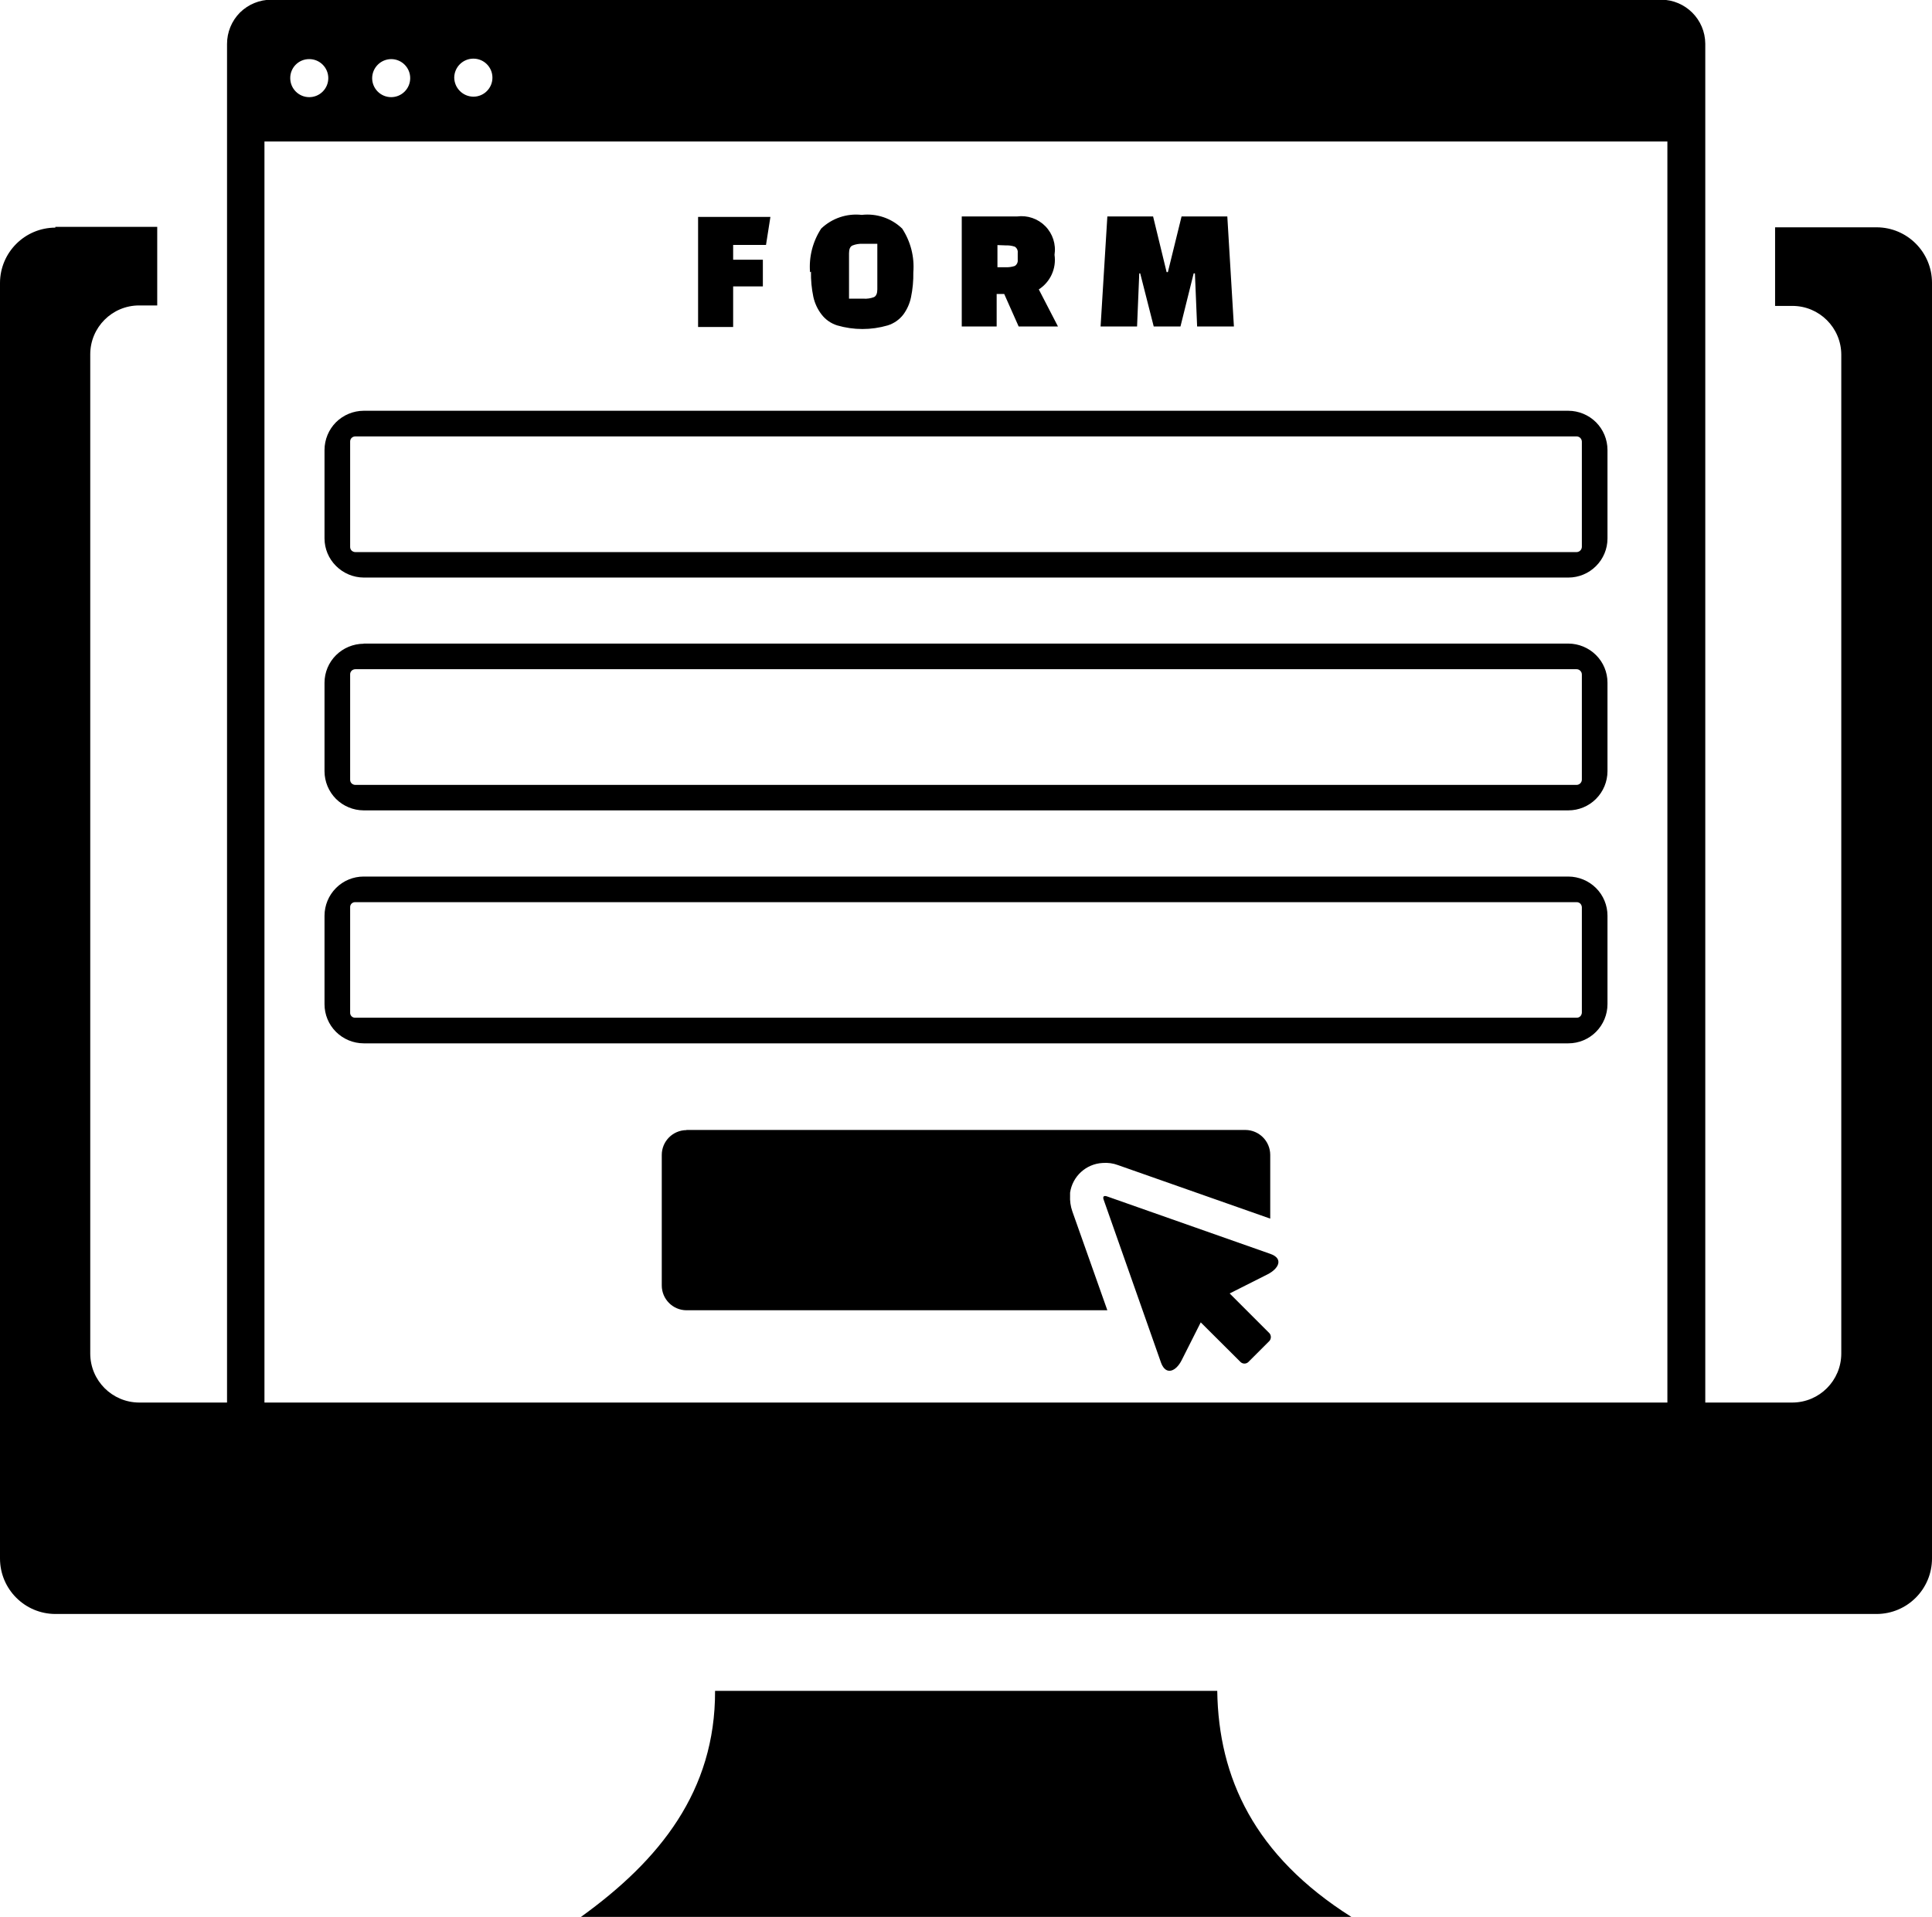
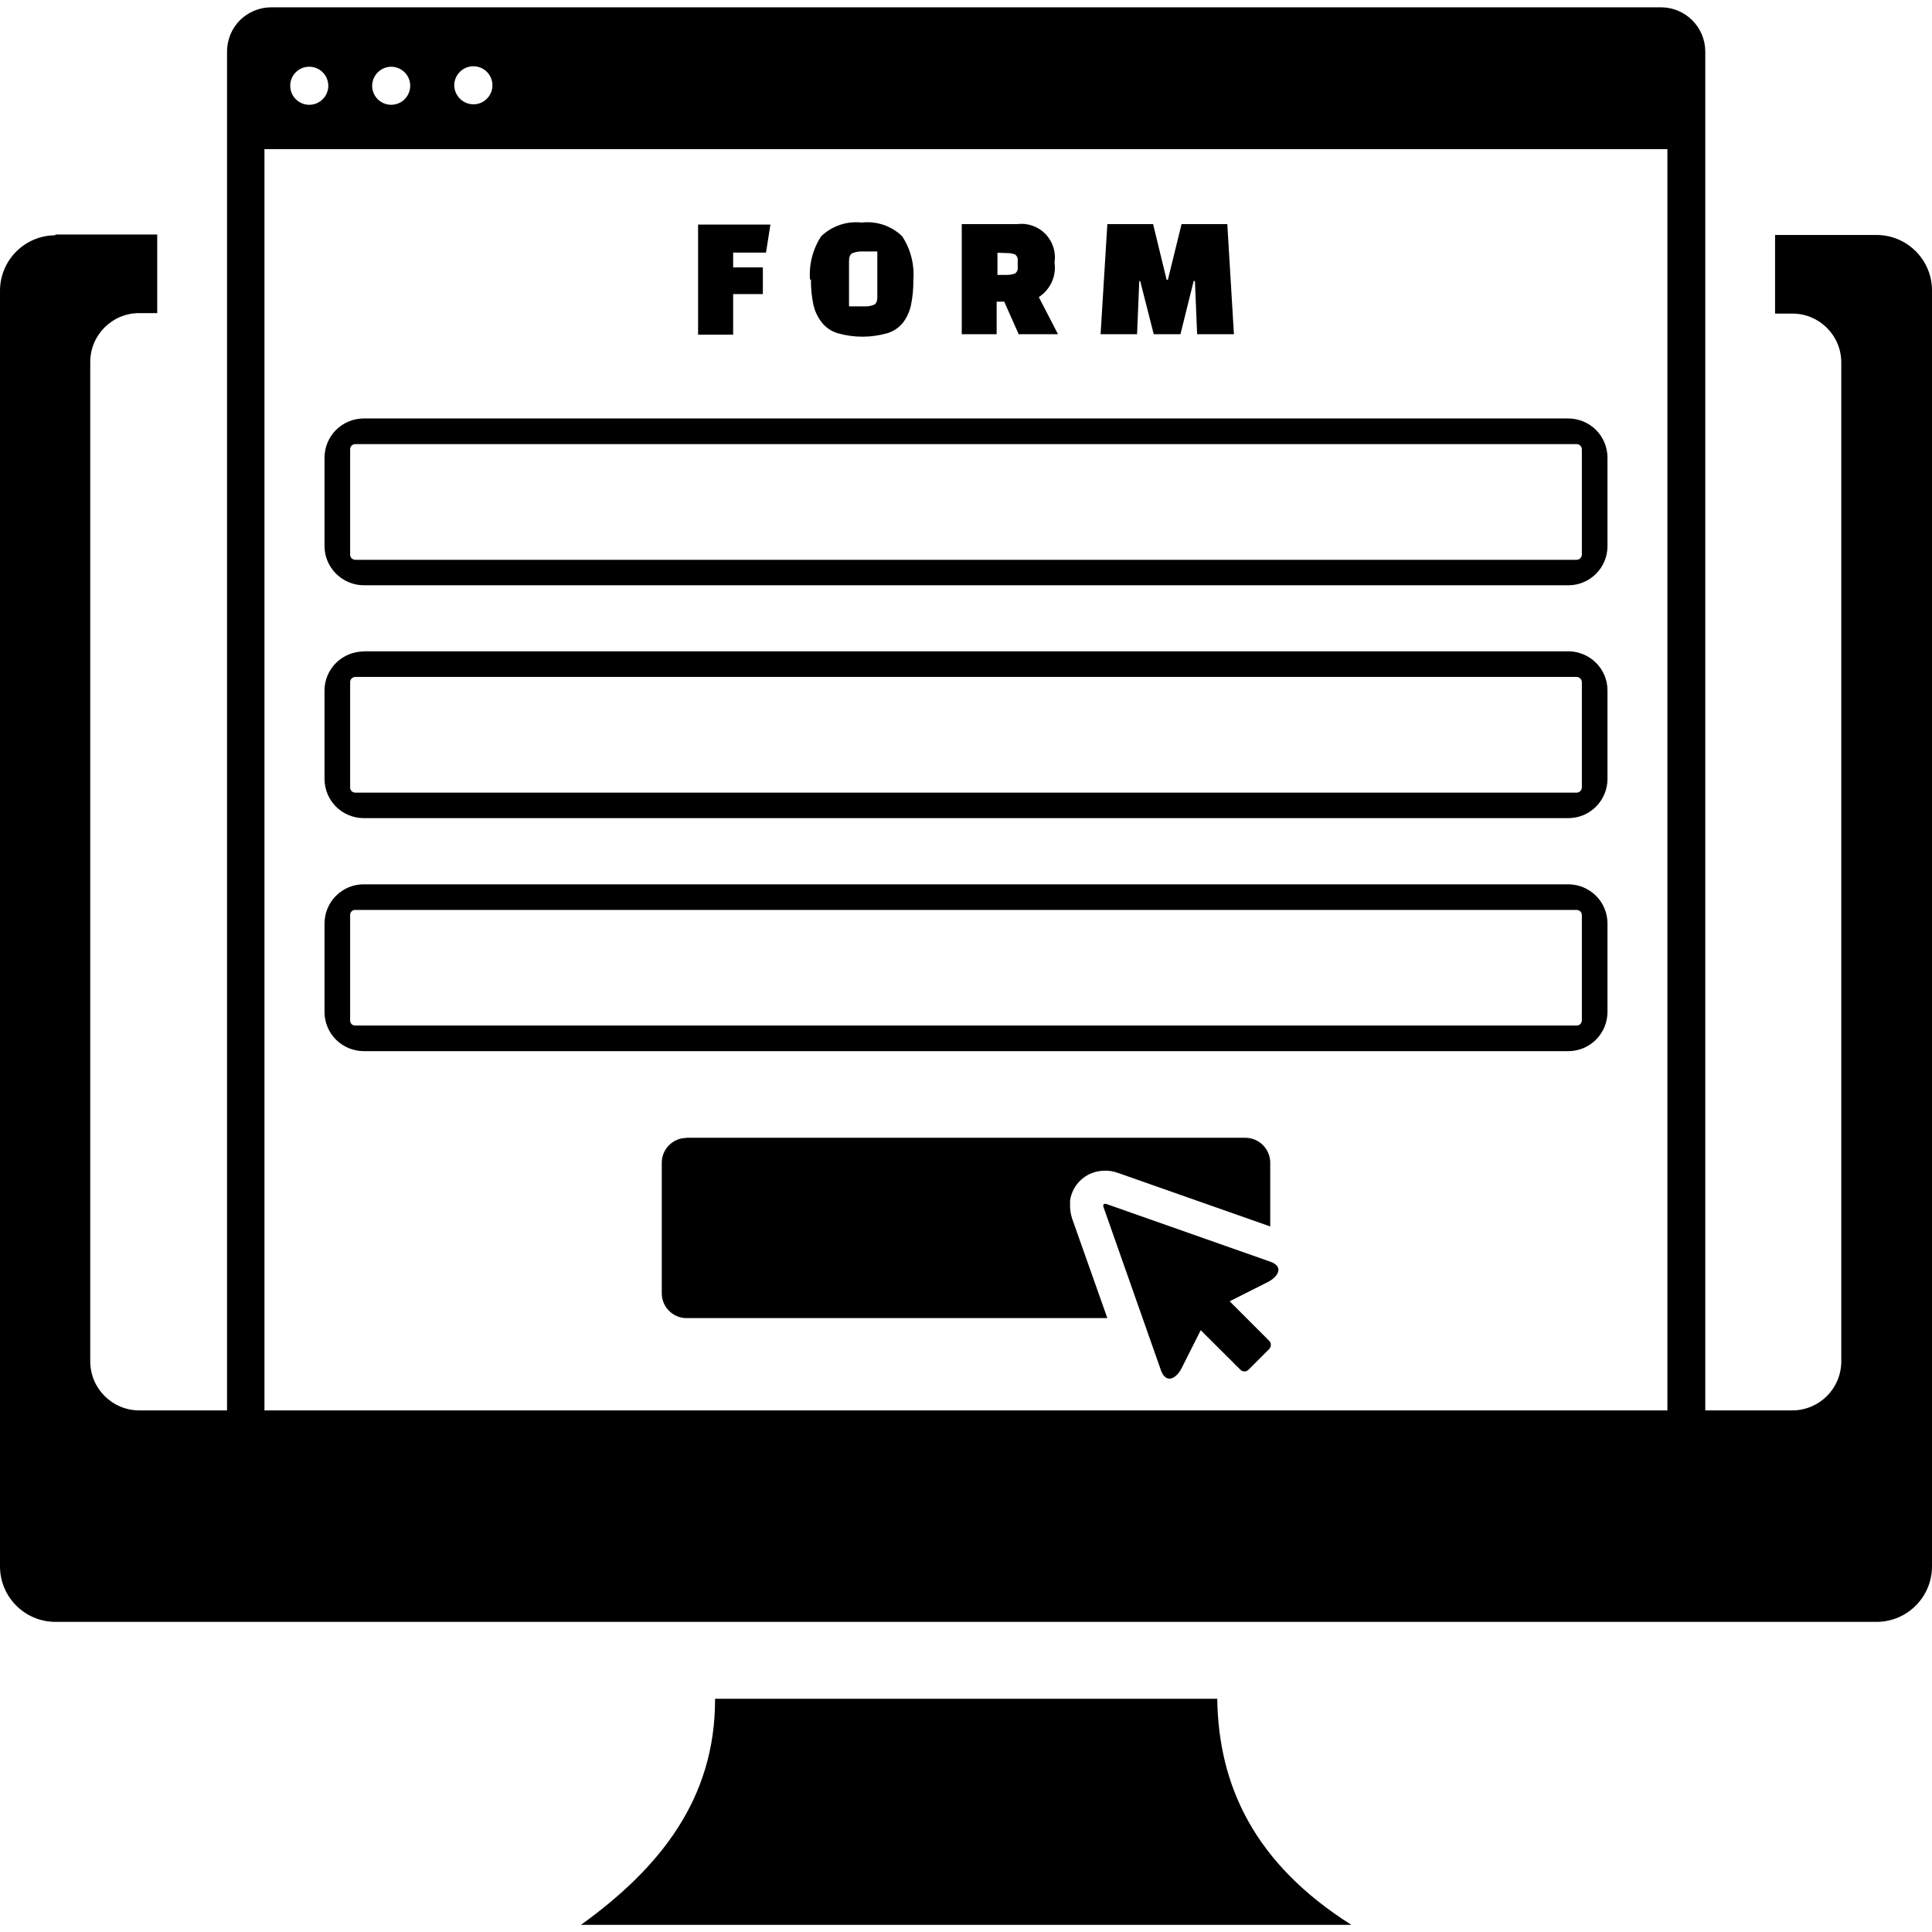
- <svg xmlns="http://www.w3.org/2000/svg" id="Layer_1" data-name="Layer 1" viewBox="0 0 122.88 121.91">
+ <svg xmlns="http://www.w3.org/2000/svg" id="Layer_1" data-name="Layer 1" width="60px" height="60px" viewBox="0 0 122.88 121.91">
  <defs>
    <style>.cls-1{fill-rule:evenodd;}</style>
  </defs>
  <path class="cls-1" d="M30.11,3.73a1.21,1.21,0,1,1,0,2.42,1.23,1.23,0,0,1-1.22-1.21,1.22,1.22,0,0,1,1.22-1.21ZM79.39,86.65a.36.36,0,0,1-.48,0l-2.54-2.53-1.21,2.4c-.36.72-1,1-1.31.18L70.2,76.33c-.08-.21,0-.3.22-.22l10.37,3.65c.87.3.54.95-.18,1.31l-2.4,1.21,2.53,2.53a.38.38,0,0,1,0,.49l-1.35,1.35ZM43.66,71.88H79.22a1.59,1.59,0,0,1,1.57,1.58v4.06l-9.67-3.4a2.27,2.27,0,0,0-1-.14,2.21,2.21,0,0,0-2.06,1.89l0,.18a2.64,2.64,0,0,0,.14,1l2.23,6.3H43.66a1.58,1.58,0,0,1-1.57-1.58v-8.3a1.58,1.58,0,0,1,1.57-1.58ZM3.52,14.43H10v5H8.85a3.11,3.11,0,0,0-3.11,3.11V86.11a3.12,3.12,0,0,0,3.11,3.11h5.59V2.8a2.83,2.83,0,0,1,.82-2,2.85,2.85,0,0,1,2-.82h88.4a2.82,2.82,0,0,1,2.8,2.8V89.22H114a3.12,3.12,0,0,0,3.11-3.11V22.57A3.11,3.11,0,0,0,114,19.46H112.9v-5h6.46A3.53,3.53,0,0,1,122.88,18V99.14a3.53,3.53,0,0,1-3.52,3.53H3.52A3.53,3.53,0,0,1,0,99.14V18a3.53,3.53,0,0,1,3.52-3.52Zm13.3,74.79h89.23V9H16.82V89.22Zm31.7-71H46.63v2.58H44.4v-7H49l-.28,1.78H46.63v.94h1.89v1.66Zm3-.9a4.43,4.43,0,0,1,.71-2.78,3.21,3.21,0,0,1,2.58-.87,3.18,3.18,0,0,1,2.57.87,4.43,4.43,0,0,1,.71,2.78,7.18,7.18,0,0,1-.15,1.6A2.82,2.82,0,0,1,57.46,20a2,2,0,0,1-1,.7,5.72,5.72,0,0,1-3.21,0,2,2,0,0,1-1-.7,2.82,2.82,0,0,1-.52-1.12,7.18,7.18,0,0,1-.15-1.6ZM54,16.14V19h.93a1.57,1.57,0,0,0,.66-.1c.14-.07.21-.24.21-.49v-2.9h-.94a1.52,1.52,0,0,0-.65.11c-.14.07-.21.23-.21.49Zm13.29,4.63H64.79l-.92-2.07h-.48v2.07H61.17v-7h3.51a2.13,2.13,0,0,1,2.39,2.44,2.23,2.23,0,0,1-1,2.2l1.2,2.32Zm-3.85-5.18V17h.52a1.63,1.63,0,0,0,.58-.08.4.4,0,0,0,.19-.39v-.45a.4.4,0,0,0-.19-.39,1.63,1.63,0,0,0-.58-.08Zm8.93,5.18H70l.43-7h2.91l.86,3.54h.08l.87-3.54h2.91l.42,7H76.14L76,17.39h-.08l-.84,3.38H73.38l-.86-3.38h-.06l-.14,3.38ZM23.13,26.13H99.75a2.51,2.51,0,0,1,1.76.73h0a2.5,2.5,0,0,1,.73,1.76v5.64a2.47,2.47,0,0,1-.73,1.75h0a2.48,2.48,0,0,1-1.76.73H23.13A2.51,2.51,0,0,1,21.37,36h0a2.47,2.47,0,0,1-.73-1.75V28.62a2.51,2.51,0,0,1,.73-1.76h0a2.52,2.52,0,0,1,1.76-.73Zm0,29.63H99.75a2.51,2.51,0,0,1,1.76.73h0a2.48,2.48,0,0,1,.73,1.76v5.63a2.5,2.5,0,0,1-.73,1.76h0a2.48,2.48,0,0,1-1.76.73H23.13a2.51,2.51,0,0,1-1.76-.73h0a2.48,2.48,0,0,1-.73-1.76V58.25a2.5,2.5,0,0,1,.73-1.76h0a2.48,2.48,0,0,1,1.76-.73Zm77.15,1.63H22.6a.31.31,0,0,0-.33.33v6.69a.31.31,0,0,0,.33.33h77.68a.32.32,0,0,0,.23-.09.35.35,0,0,0,.1-.24V57.72a.35.35,0,0,0-.1-.24.32.32,0,0,0-.23-.09ZM23.13,40.94H99.75a2.51,2.51,0,0,1,1.76.73h0a2.47,2.47,0,0,1,.73,1.75v5.64a2.5,2.5,0,0,1-.73,1.76h0a2.48,2.48,0,0,1-1.76.73H23.13a2.51,2.51,0,0,1-1.76-.73h0a2.5,2.5,0,0,1-.73-1.76V43.43a2.47,2.47,0,0,1,.73-1.75h0a2.52,2.52,0,0,1,1.76-.73Zm77.15,1.63H22.6a.35.35,0,0,0-.24.1.32.32,0,0,0-.09.24V49.6a.32.32,0,0,0,.09.23.35.35,0,0,0,.24.1h77.68a.34.34,0,0,0,.33-.33V42.91a.33.33,0,0,0-.1-.24.33.33,0,0,0-.23-.1Zm0-14.81H22.6a.35.35,0,0,0-.24.1.32.32,0,0,0-.09.23v6.7a.32.32,0,0,0,.09.23.35.35,0,0,0,.24.1h77.68a.34.34,0,0,0,.33-.33v-6.7a.34.34,0,0,0-.33-.33Zm-75.39-24a1.21,1.21,0,1,1-1.22,1.21,1.22,1.22,0,0,1,1.22-1.21Zm-5.22,0a1.21,1.21,0,1,1-1.21,1.21,1.2,1.2,0,0,1,1.21-1.21Zm57.75,103.8c.08,5.53,2.36,10.48,8.53,14.38h-49c5-3.6,8.55-8,8.53-14.38Z" />
</svg>
